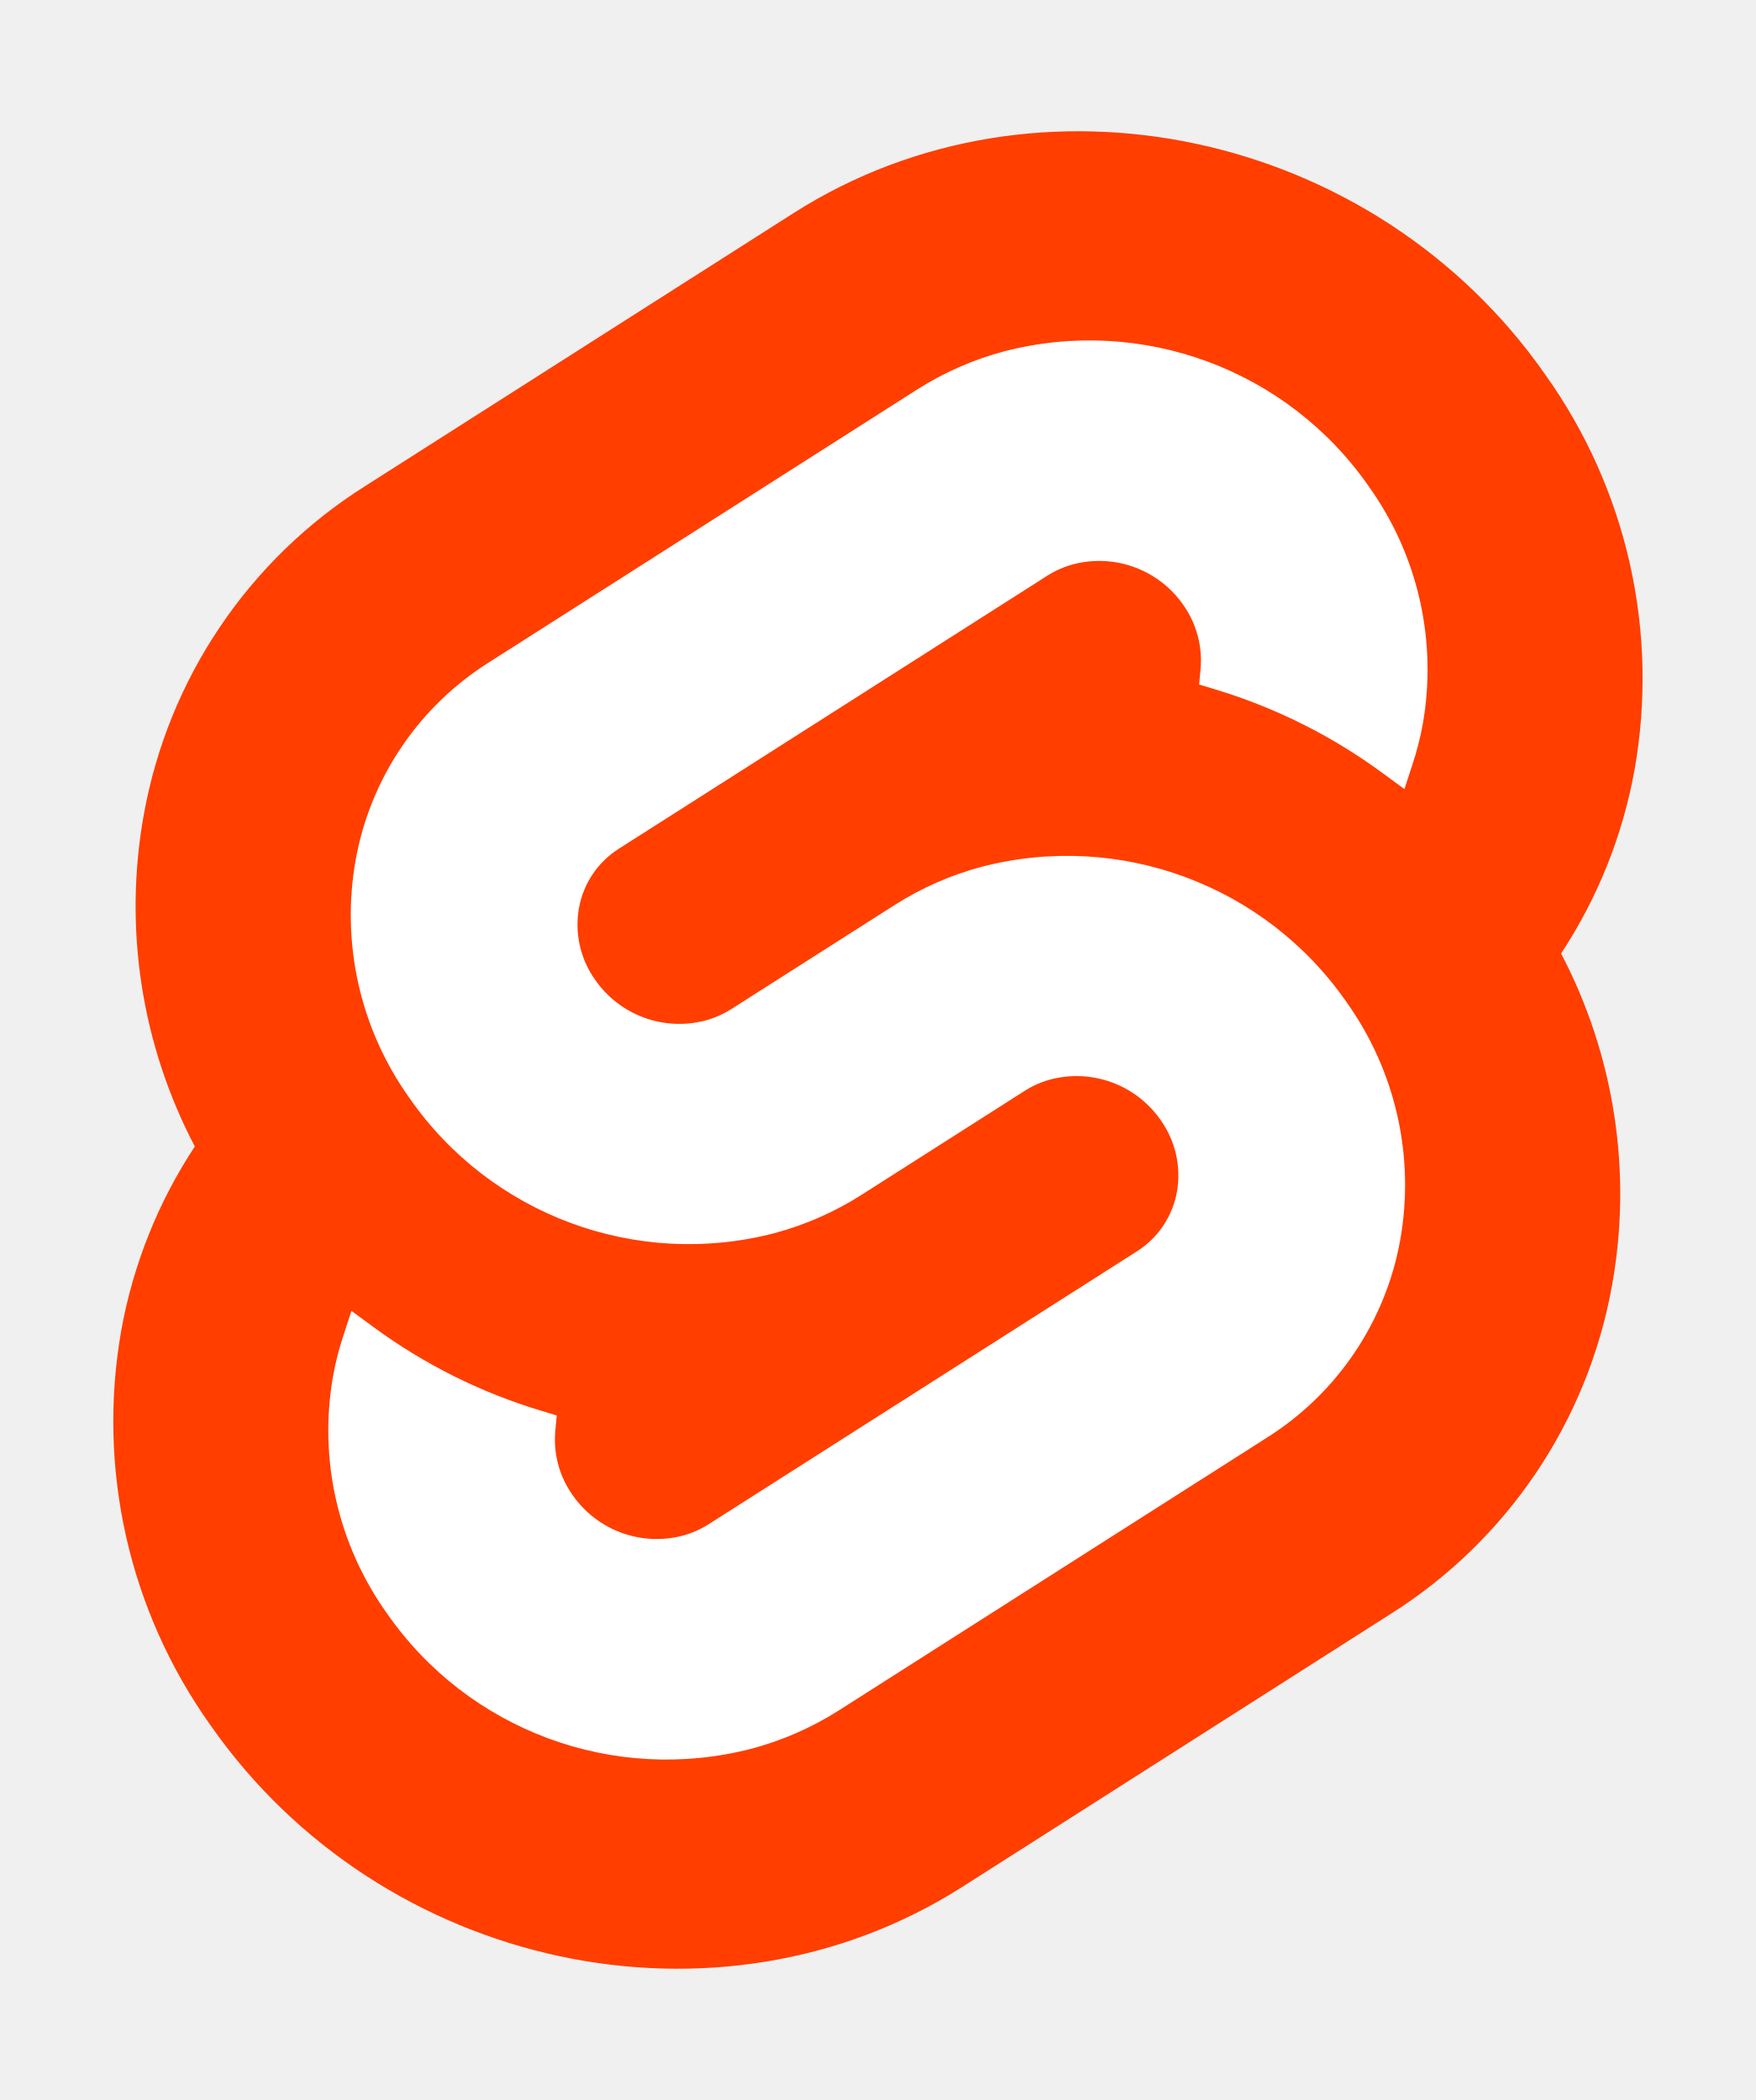
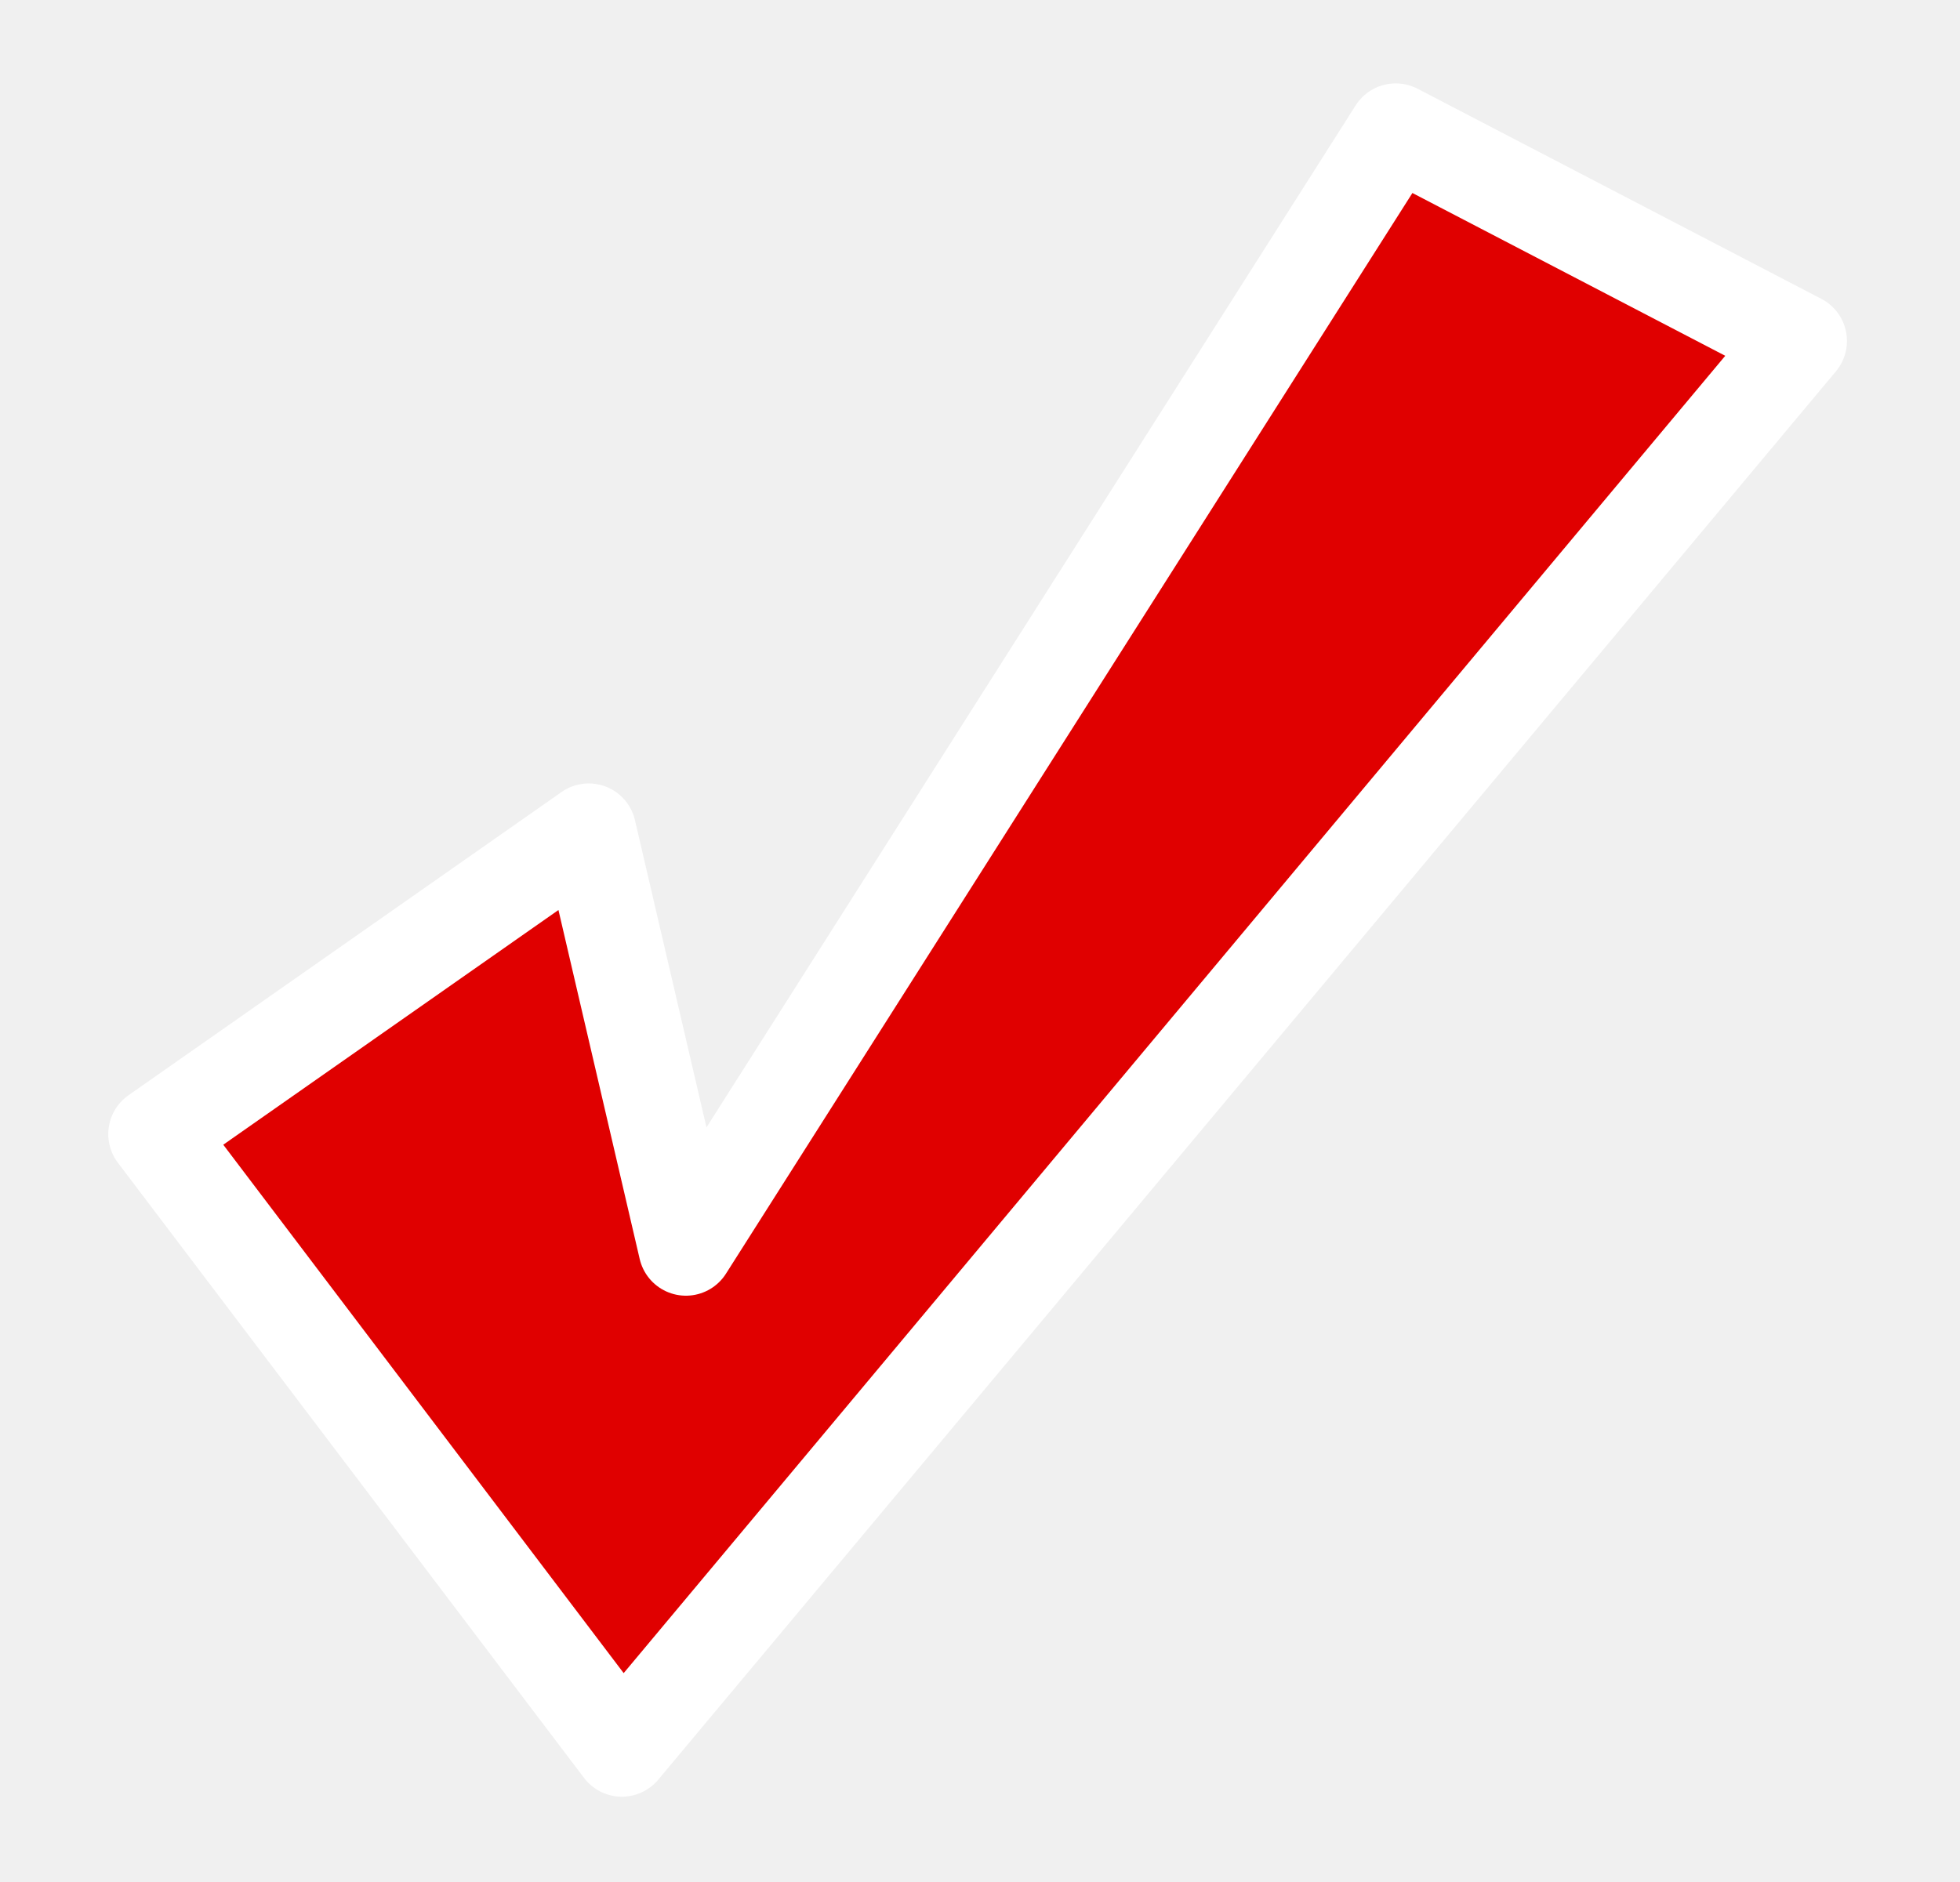
- <svg xmlns="http://www.w3.org/2000/svg" width="107" height="128" viewBox="0 0 107 128">
-   <path d="M94.157 22.819c-10.4-14.885-30.94-19.297-45.792-9.835L22.282 29.608A29.92 29.92 0 0 0 8.764 49.65a31.5 31.5 0 0 0 3.108 20.231 30 30 0 0 0-4.477 11.183 31.9 31.9 0 0 0 5.448 24.116c10.402 14.887 30.942 19.297 45.791 9.835l26.083-16.624A29.92 29.92 0 0 0 98.235 78.35a31.53 31.53 0 0 0-3.105-20.232 30 30 0 0 0 4.474-11.182 31.88 31.88 0 0 0-5.447-24.116" style="fill:#ff3e00" />
-   <path d="M45.817 106.582a20.72 20.72 0 0 1-22.237-8.243 19.17 19.17 0 0 1-3.277-14.503 18 18 0 0 1 .624-2.435l.49-1.498 1.337.981a33.6 33.6 0 0 0 10.203 5.098l.97.294-.09.968a5.85 5.85 0 0 0 1.052 3.878 6.24 6.24 0 0 0 6.695 2.485 5.8 5.8 0 0 0 1.603-.704L69.27 76.28a5.43 5.43 0 0 0 2.45-3.631 5.8 5.8 0 0 0-.987-4.371 6.24 6.24 0 0 0-6.698-2.487 5.7 5.7 0 0 0-1.6.704l-9.953 6.345a19 19 0 0 1-5.296 2.326 20.72 20.72 0 0 1-22.237-8.243 19.17 19.17 0 0 1-3.277-14.502 17.99 17.99 0 0 1 8.13-12.052l26.081-16.623a19 19 0 0 1 5.3-2.329 20.72 20.72 0 0 1 22.237 8.243 19.17 19.17 0 0 1 3.277 14.503 18 18 0 0 1-.624 2.435l-.49 1.498-1.337-.98a33.6 33.6 0 0 0-10.203-5.1l-.97-.294.09-.968a5.86 5.86 0 0 0-1.052-3.878 6.24 6.24 0 0 0-6.696-2.485 5.8 5.8 0 0 0-1.602.704L37.73 51.72a5.42 5.42 0 0 0-2.449 3.63 5.79 5.79 0 0 0 .986 4.372 6.24 6.24 0 0 0 6.698 2.486 5.8 5.8 0 0 0 1.602-.704l9.952-6.342a19 19 0 0 1 5.295-2.328 20.72 20.72 0 0 1 22.237 8.242 19.17 19.17 0 0 1 3.277 14.503 18 18 0 0 1-8.13 12.053l-26.081 16.622a19 19 0 0 1-5.3 2.328" style="fill:#fff" />
+ <svg xmlns="http://www.w3.org/2000/svg" width="100%" height="100%" viewBox="0 0 378 363" version="1.1" xml:space="preserve" style="fill-rule:evenodd;clip-rule:evenodd;stroke-linecap:round;stroke-linejoin:round;stroke-miterlimit:1.5;">
+   <rect id="Artboard2" x="0" y="0" width="377.077" height="362.661" style="fill:none;" />
+   <g>
+     <path d="M113.542,160.276l-83.512,58.49l89.897,118.659l227.12,-271.656l-77.876,-40.534l-136.889,215.55l-18.74,-80.51Z" style="fill:#e00000;stroke:#fff;stroke-width:18.3px;" />
+   </g>
</svg>
